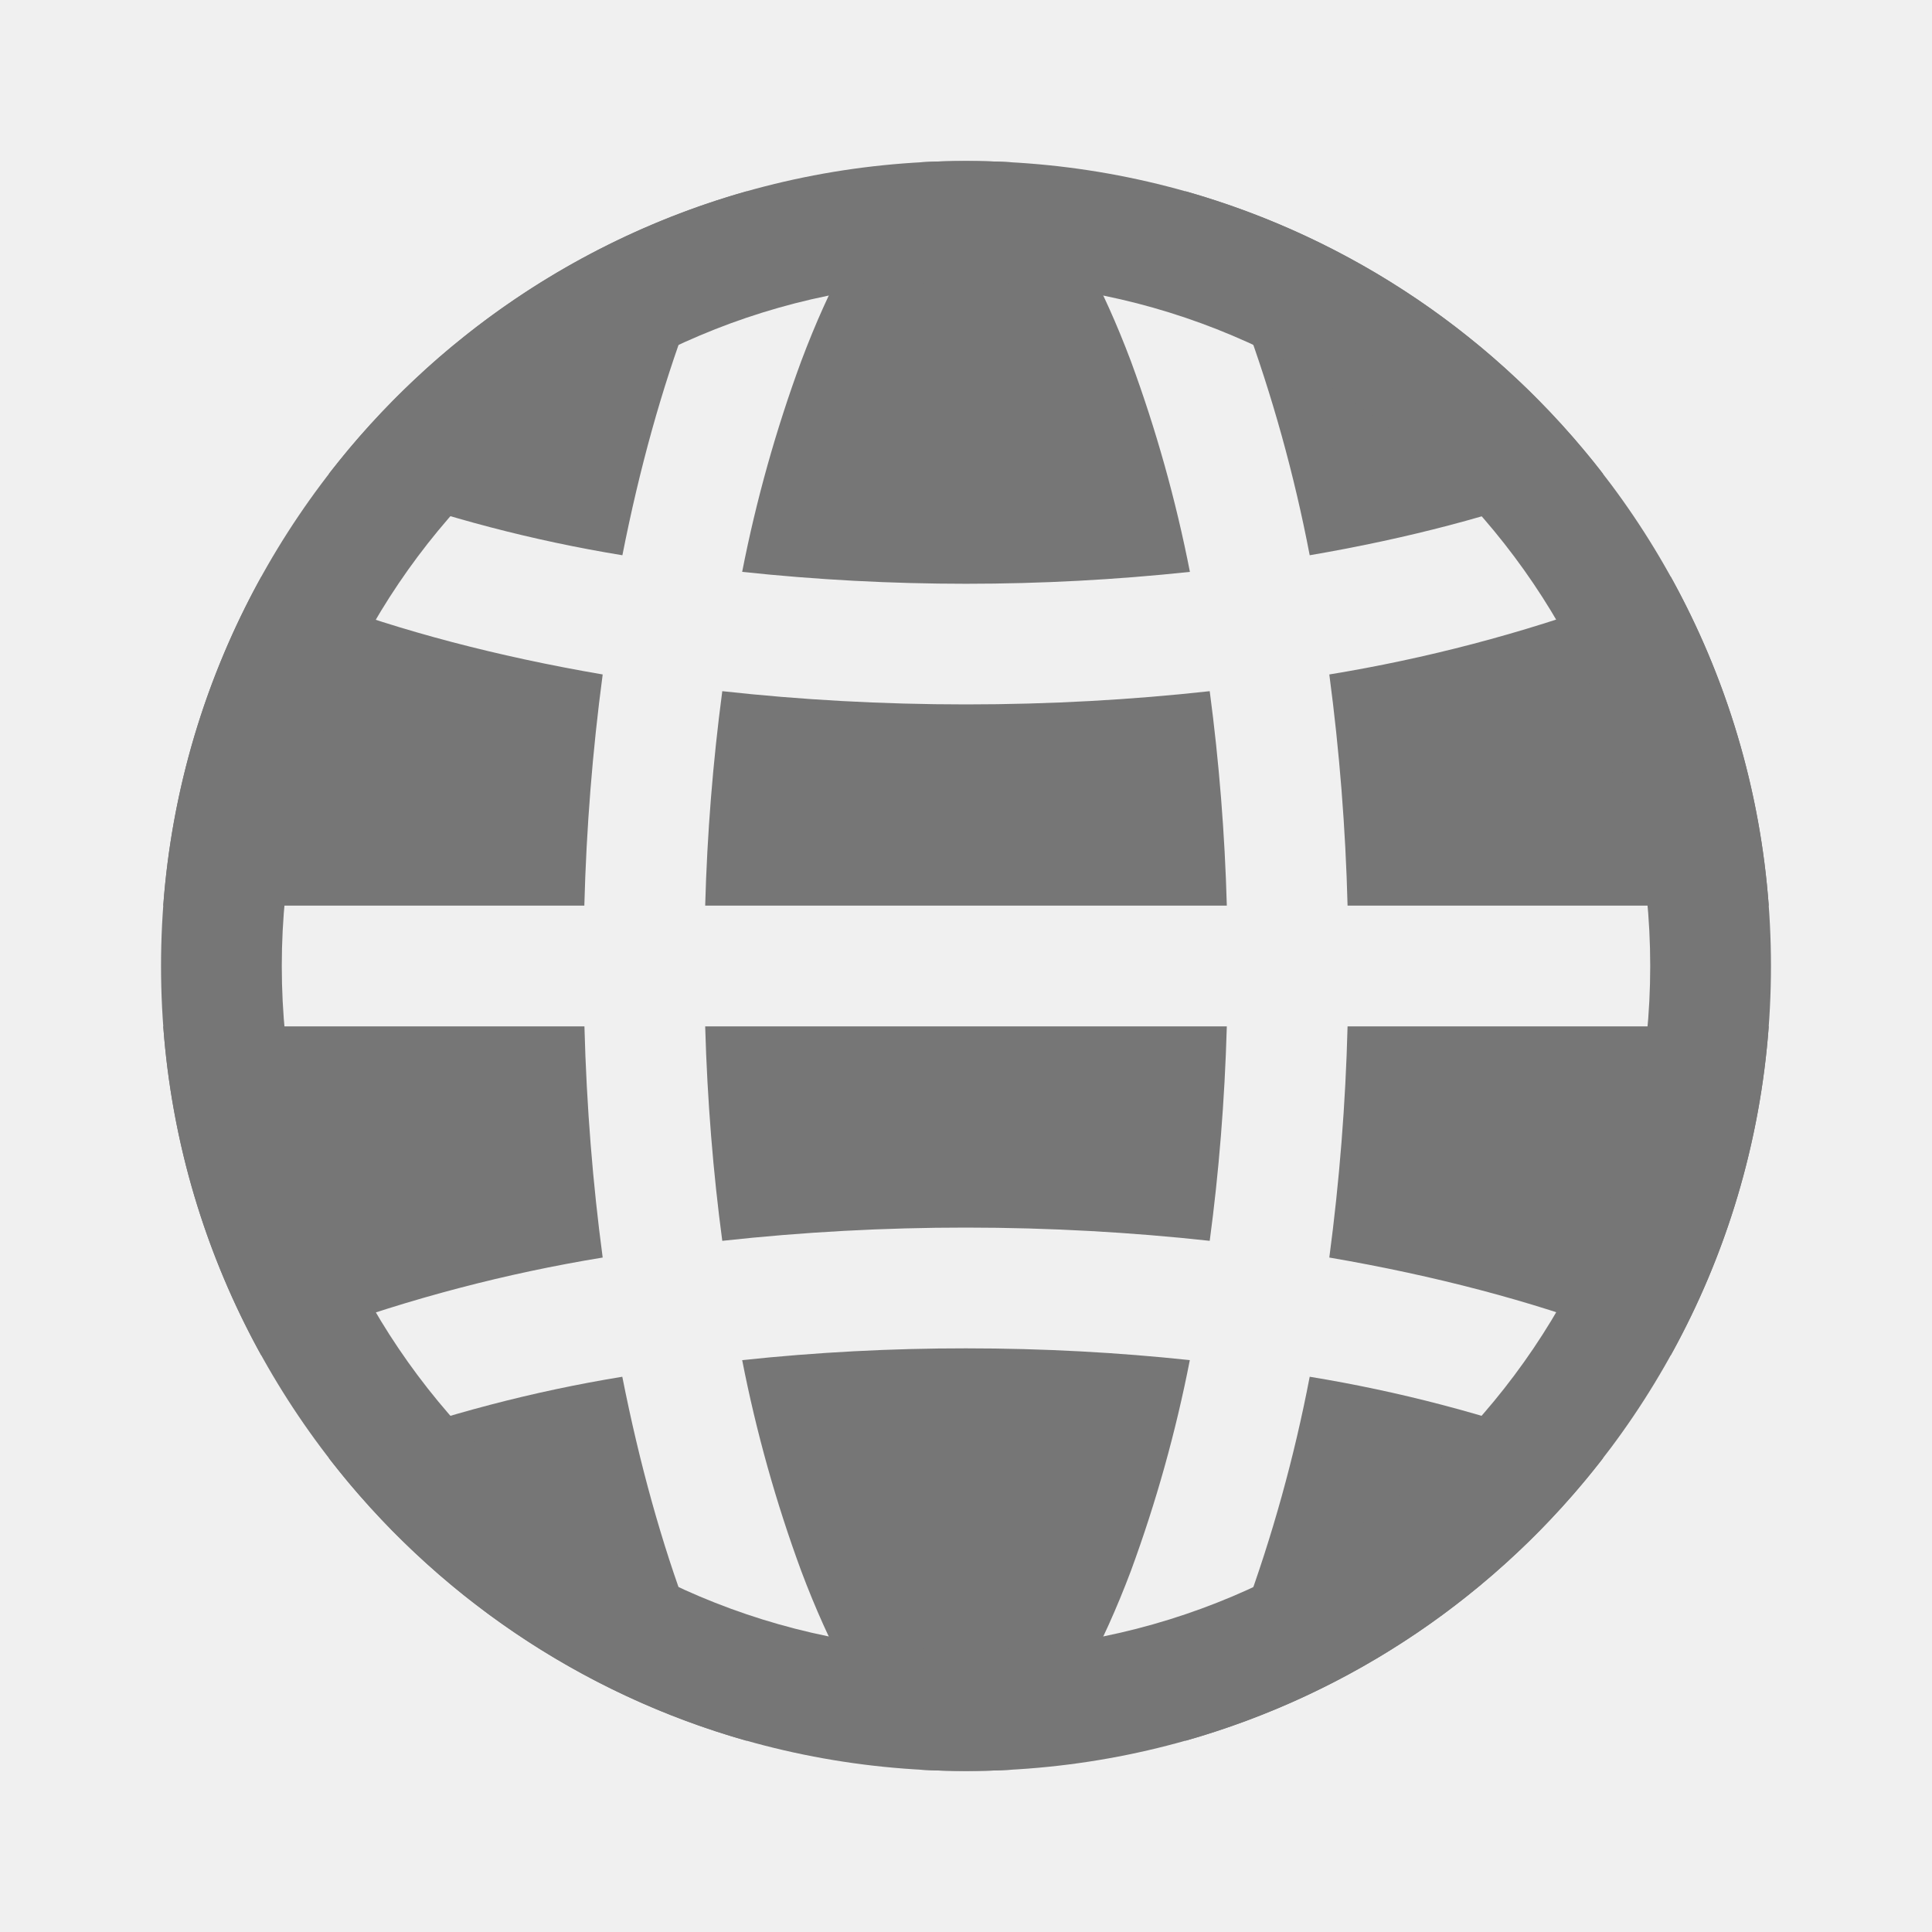
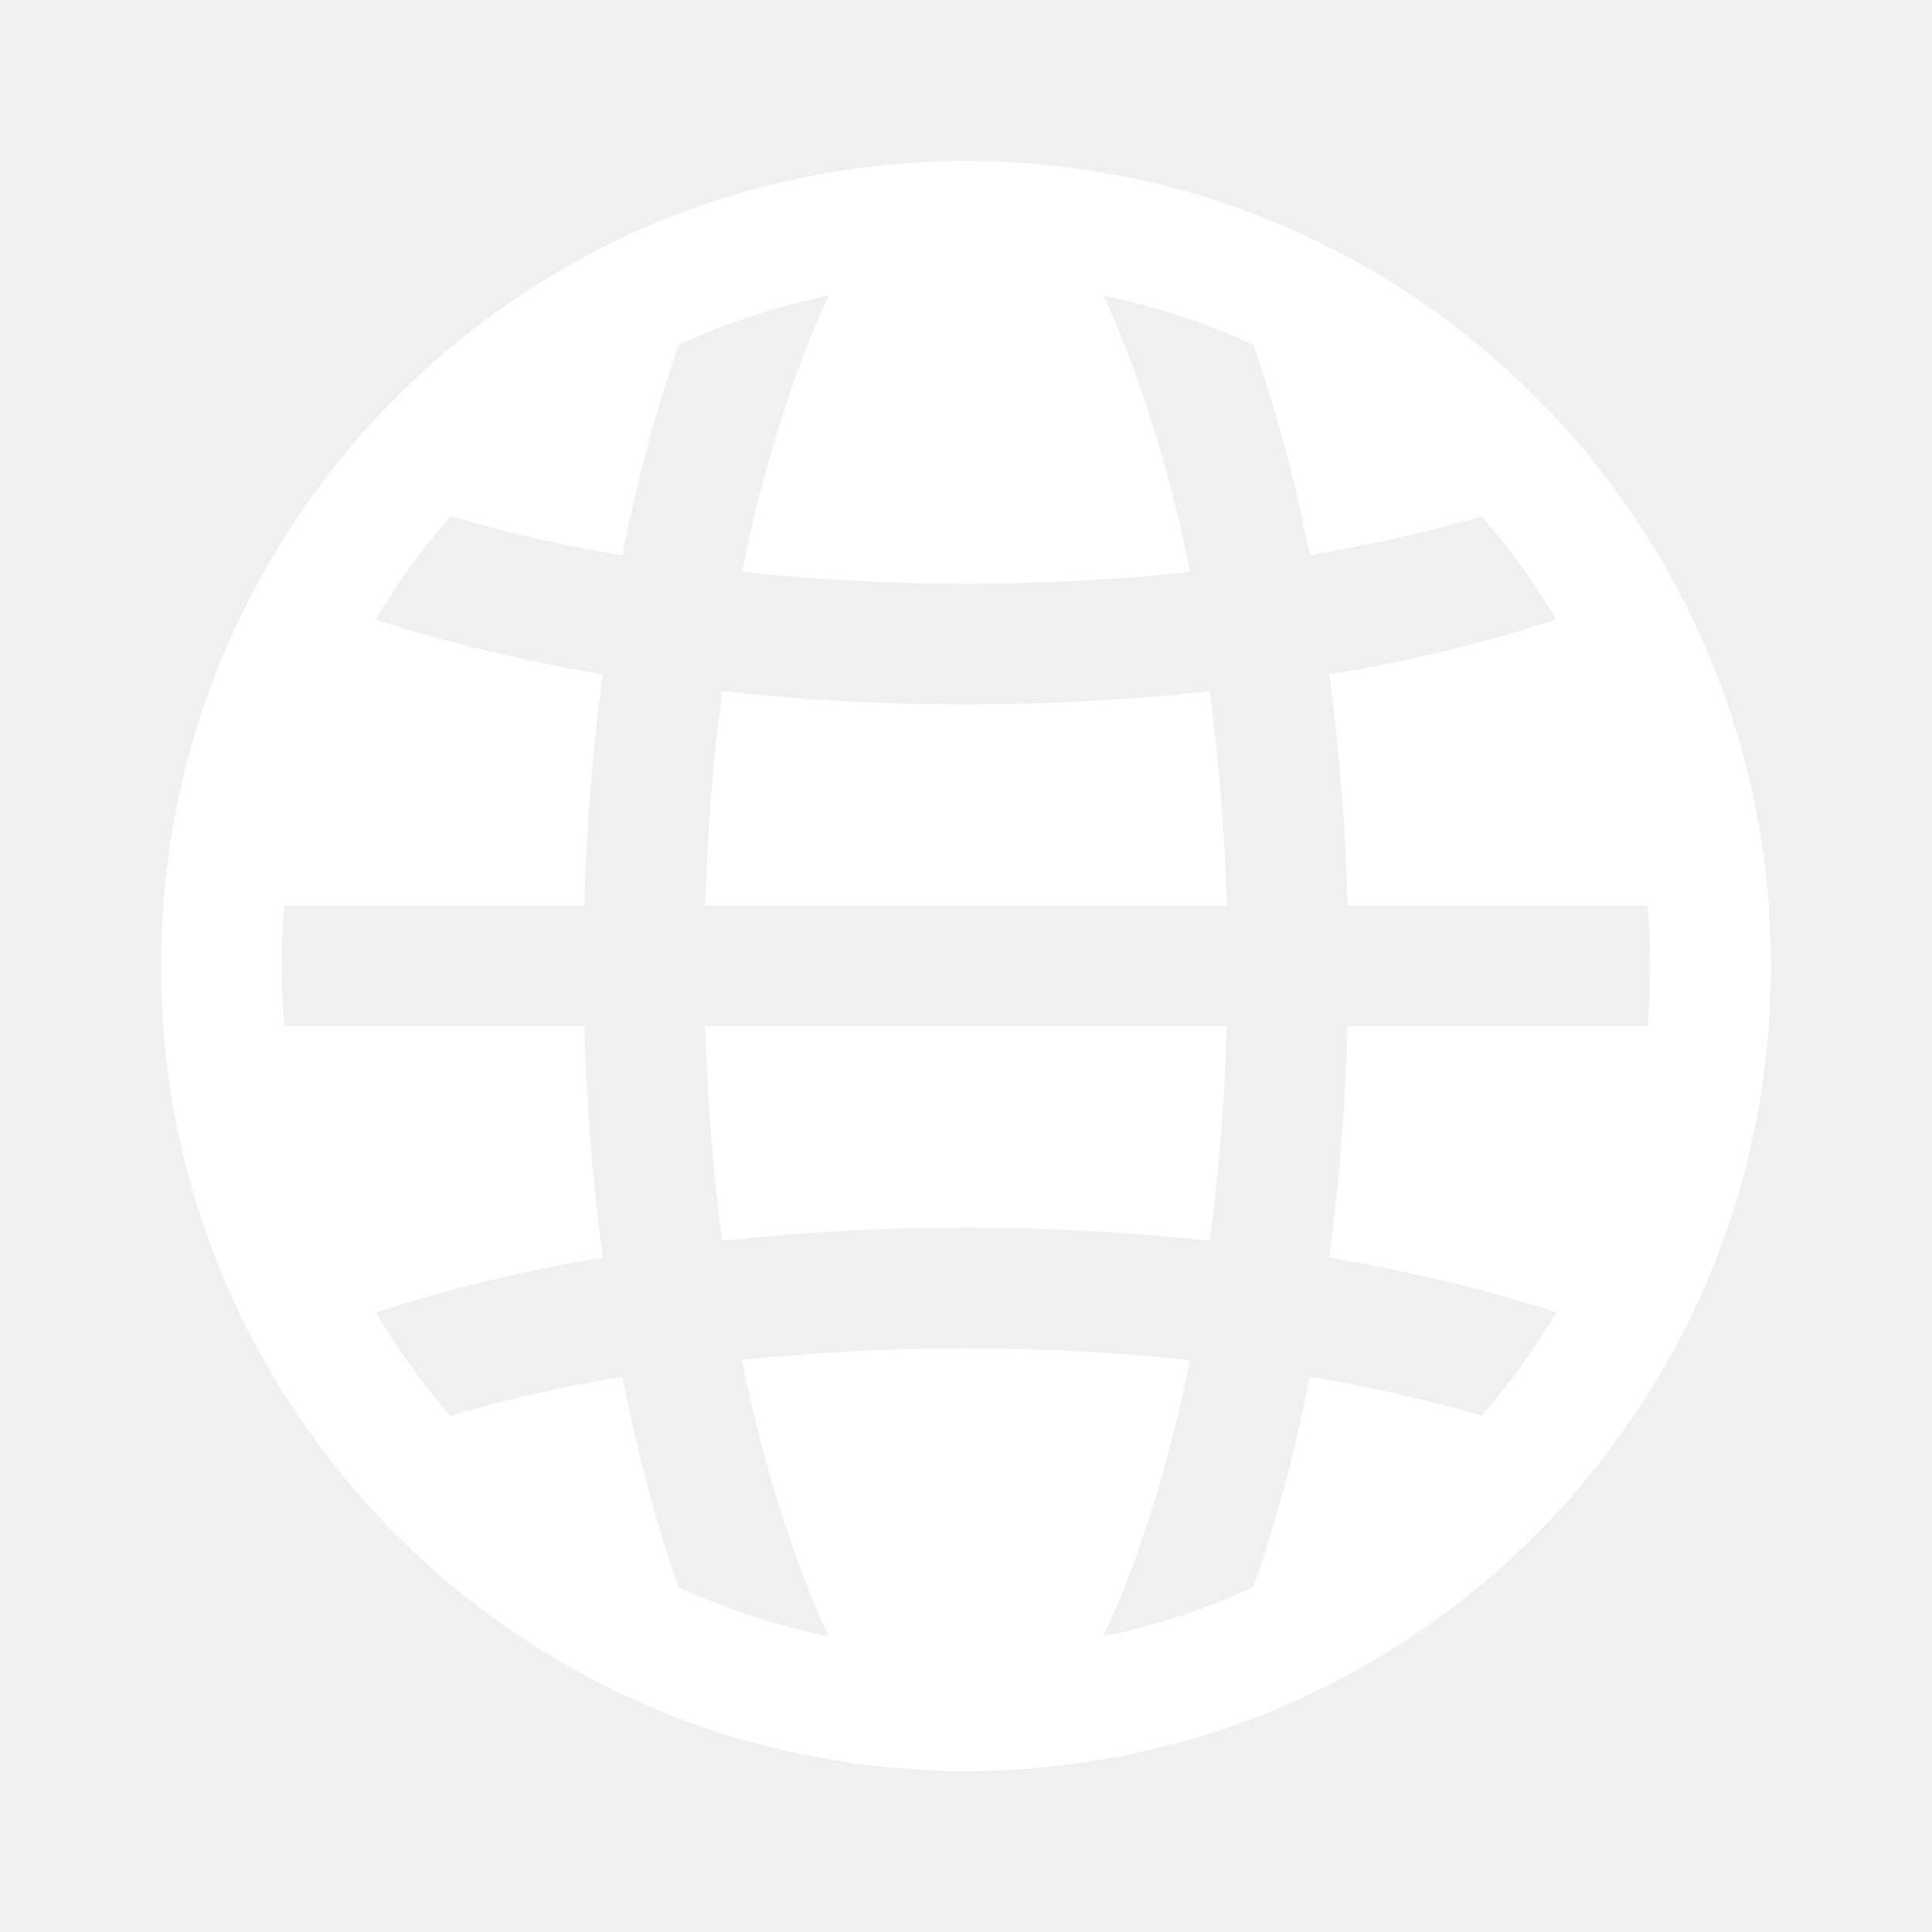
<svg xmlns="http://www.w3.org/2000/svg" width="20" height="20" fill="none">
-   <path d="M9.526 18.32a2.247 2.247 0 0 1-.272-.276c-.329-.39-.663-.992-.96-1.782a14.202 14.202 0 0 1-.611-2.182A21.84 21.84 0 0 1 10 13.958c.804 0 1.58.043 2.317.122a14.206 14.206 0 0 1-.61 2.182c-.298.79-.632 1.391-.961 1.782a2.245 2.245 0 0 1-.272.276 8.456 8.456 0 0 1-.948 0zM7.477 12.845A23.107 23.107 0 0 1 10 12.708c.871 0 1.718.049 2.523.137.094-.702.155-1.447.177-2.22H7.3c.022.774.083 1.518.177 2.22zM6.05 10.625c.022.83.087 1.632.189 2.393a16.135 16.135 0 0 0-2.941.772c-.205.077-.403.158-.592.243a8.282 8.282 0 0 1-1.016-3.408h4.36zM7.3 9.375h5.4a21.395 21.395 0 0 0-.177-2.22c-.805.089-1.652.137-2.523.137-.872 0-1.718-.048-2.523-.137a21.368 21.368 0 0 0-.177 2.22zM6.239 6.982a22.637 22.637 0 0 0-.19 2.393H1.69a8.282 8.282 0 0 1 1.017-3.408c.19.085.387.166.592.243.847.32 1.843.584 2.94.772zM7.683 5.92a21.861 21.861 0 0 0 4.635 0 14.205 14.205 0 0 0-.611-2.181c-.298-.791-.632-1.392-.961-1.783a2.25 2.25 0 0 0-.272-.276 8.456 8.456 0 0 0-.948 0c-.083.07-.174.16-.272.276-.329.391-.663.992-.96 1.783a14.203 14.203 0 0 0-.611 2.18zM7.731 1.98a9.367 9.367 0 0 0-.608 1.318c-.27.719-.502 1.545-.68 2.45a14.892 14.892 0 0 1-2.704-.708 9.97 9.97 0 0 1-.336-.133A8.343 8.343 0 0 1 7.731 1.98zM6.442 14.252c.179.905.41 1.731.681 2.45.182.483.386.927.608 1.319a8.343 8.343 0 0 1-4.328-2.928c.108-.045.22-.09.336-.133a14.892 14.892 0 0 1 2.703-.708zM13.761 6.982a16.14 16.14 0 0 0 2.941-.772c.205-.077.403-.158.592-.243a8.28 8.28 0 0 1 1.016 3.408h-4.36a22.61 22.61 0 0 0-.189-2.393zM16.596 4.907c-.107.045-.219.09-.335.133-.765.289-1.68.533-2.703.708a15.53 15.53 0 0 0-.681-2.45 9.365 9.365 0 0 0-.608-1.319 8.343 8.343 0 0 1 4.327 2.928zM16.261 14.96a14.892 14.892 0 0 0-2.703-.708 15.53 15.53 0 0 1-.681 2.45 9.362 9.362 0 0 1-.608 1.319 8.343 8.343 0 0 0 4.327-2.928 9.922 9.922 0 0 0-.335-.133zM16.702 13.79c.205.077.403.158.592.243a8.28 8.28 0 0 0 1.016-3.408h-4.36a22.61 22.61 0 0 1-.189 2.393c1.098.188 2.094.453 2.941.772z" fill="#767676" />
-   <path fill-rule="evenodd" clip-rule="evenodd" d="M10 2.917a7.083 7.083 0 1 0 0 14.166 7.083 7.083 0 0 0 0-14.166zM1.667 10a8.333 8.333 0 1 1 16.666 0 8.333 8.333 0 0 1-16.666 0z" fill="#767676" />
+   <path d="M9.526 18.32a2.247 2.247 0 0 1-.272-.276c-.329-.39-.663-.992-.96-1.782a14.202 14.202 0 0 1-.611-2.182A21.84 21.84 0 0 1 10 13.958c.804 0 1.58.043 2.317.122a14.206 14.206 0 0 1-.61 2.182c-.298.79-.632 1.391-.961 1.782a2.245 2.245 0 0 1-.272.276 8.456 8.456 0 0 1-.948 0zM7.477 12.845A23.107 23.107 0 0 1 10 12.708c.871 0 1.718.049 2.523.137.094-.702.155-1.447.177-2.22H7.3c.022.774.083 1.518.177 2.22zM6.05 10.625c.022.83.087 1.632.189 2.393a16.135 16.135 0 0 0-2.941.772c-.205.077-.403.158-.592.243a8.282 8.282 0 0 1-1.016-3.408h4.36zM7.3 9.375h5.4a21.395 21.395 0 0 0-.177-2.22c-.805.089-1.652.137-2.523.137-.872 0-1.718-.048-2.523-.137a21.368 21.368 0 0 0-.177 2.22zM6.239 6.982a22.637 22.637 0 0 0-.19 2.393H1.69a8.282 8.282 0 0 1 1.017-3.408c.19.085.387.166.592.243.847.32 1.843.584 2.94.772zM7.683 5.92a21.861 21.861 0 0 0 4.635 0 14.205 14.205 0 0 0-.611-2.181c-.298-.791-.632-1.392-.961-1.783a2.25 2.25 0 0 0-.272-.276 8.456 8.456 0 0 0-.948 0c-.083.07-.174.16-.272.276-.329.391-.663.992-.96 1.783a14.203 14.203 0 0 0-.611 2.18zM7.731 1.98a9.367 9.367 0 0 0-.608 1.318c-.27.719-.502 1.545-.68 2.45a14.892 14.892 0 0 1-2.704-.708 9.97 9.97 0 0 1-.336-.133A8.343 8.343 0 0 1 7.731 1.98zM6.442 14.252c.179.905.41 1.731.681 2.45.182.483.386.927.608 1.319a8.343 8.343 0 0 1-4.328-2.928c.108-.045.22-.09.336-.133a14.892 14.892 0 0 1 2.703-.708zM13.761 6.982a16.14 16.14 0 0 0 2.941-.772c.205-.077.403-.158.592-.243a8.28 8.28 0 0 1 1.016 3.408h-4.36a22.61 22.61 0 0 0-.189-2.393zM16.596 4.907c-.107.045-.219.09-.335.133-.765.289-1.68.533-2.703.708a15.53 15.53 0 0 0-.681-2.45 9.365 9.365 0 0 0-.608-1.319 8.343 8.343 0 0 1 4.327 2.928zM16.261 14.96a14.892 14.892 0 0 0-2.703-.708 15.53 15.53 0 0 1-.681 2.45 9.362 9.362 0 0 1-.608 1.319 8.343 8.343 0 0 0 4.327-2.928 9.922 9.922 0 0 0-.335-.133zM16.702 13.79c.205.077.403.158.592.243a8.28 8.28 0 0 0 1.016-3.408h-4.36a22.61 22.61 0 0 1-.189 2.393c1.098.188 2.094.453 2.941.772z" fill="#FFFFFF" />
+   <path fill-rule="evenodd" clip-rule="evenodd" d="M10 2.917a7.083 7.083 0 1 0 0 14.166 7.083 7.083 0 0 0 0-14.166zM1.667 10a8.333 8.333 0 1 1 16.666 0 8.333 8.333 0 0 1-16.666 0z" fill="#FFFFFF" />
</svg>
